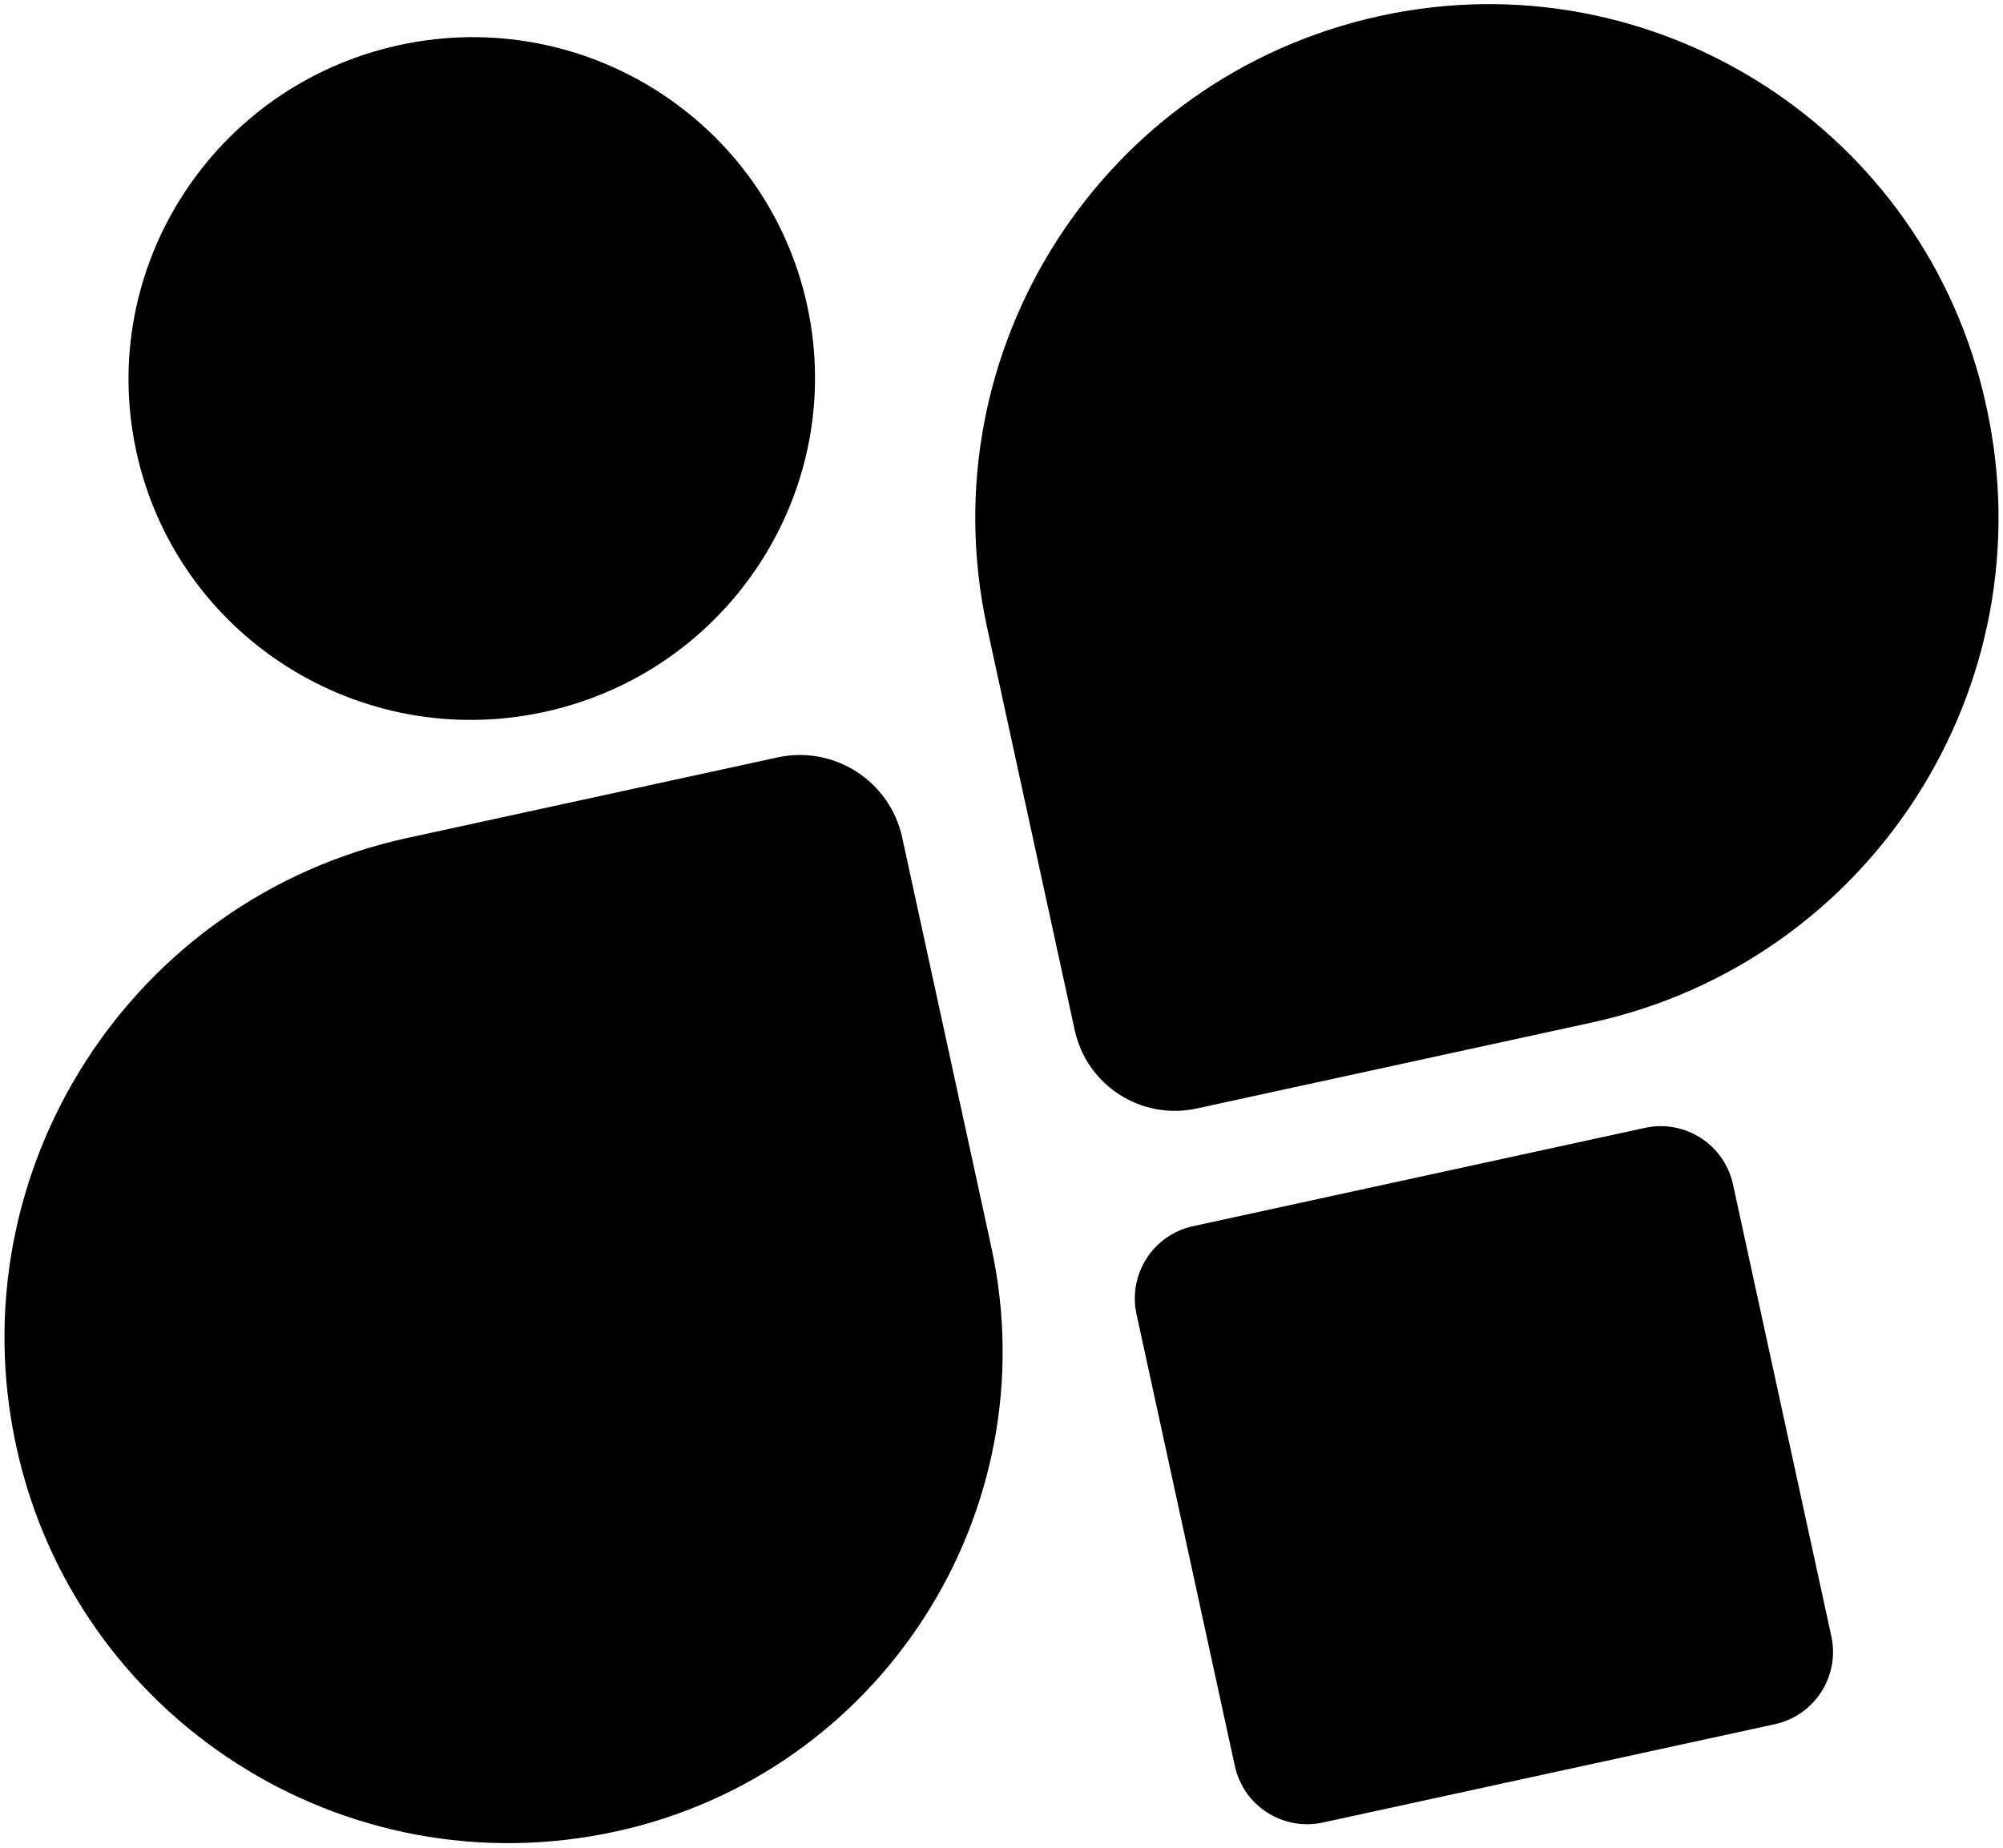
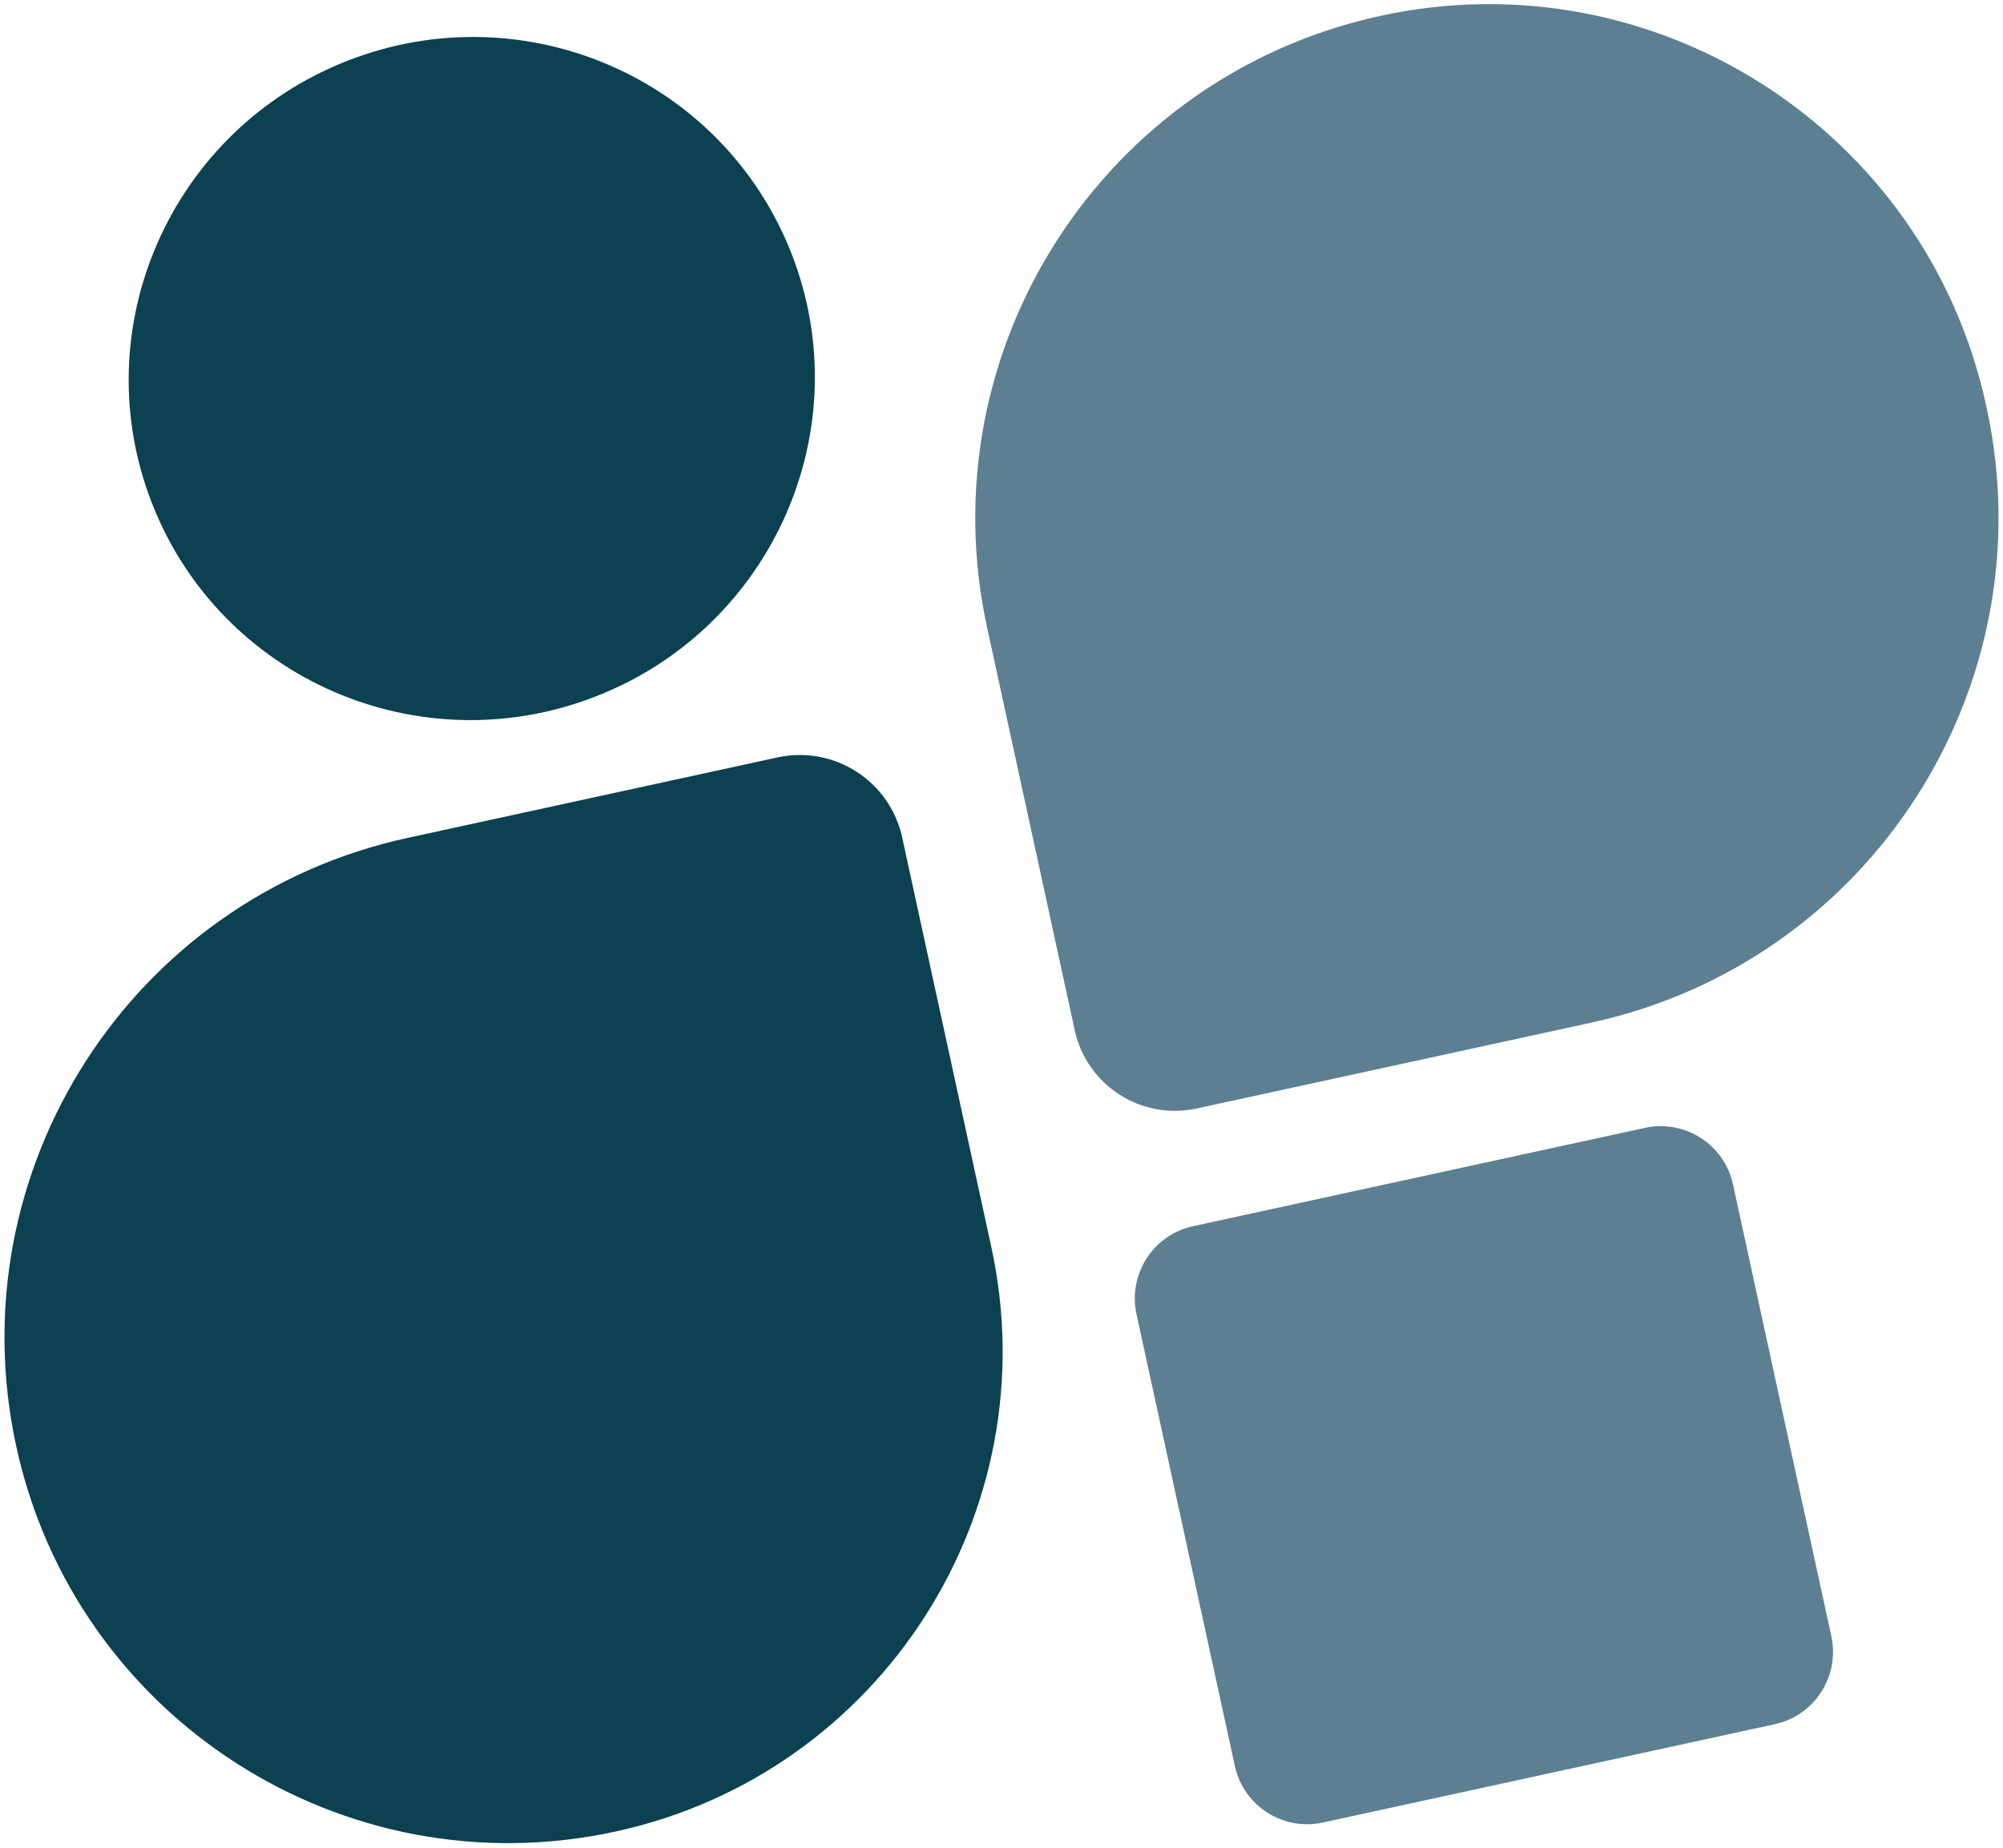
<svg xmlns="http://www.w3.org/2000/svg" id="Layer_1" version="1.1" viewBox="0 0 1135.42 1047.35">
-   <path d="M511.43,474.86c-6.98-32.07-38.63-52.4-70.69-45.43l-209.8,45.66C74.44,509.14-24.83,663.61,9.23,820.11c33.53,154.1,185.64,251.84,339.74,218.31,150.33-32.71,245.68-181.1,212.96-331.42l-50.51-232.13h0Z" />
-   <path d="M1126.12,231.13l-.33-1.51c-33.89-155.73-187.61-254.51-343.34-220.62-157.33,34.24-257.13,189.54-222.89,346.87l49.66,228.22c6.82,31.34,37.75,51.22,69.1,44.4l223.76-48.69c158.15-34.42,258.46-190.53,224.05-348.68h-.01Z" />
-   <path d="M982.36,671.51c-4.92-22.62-27.25-36.96-49.87-32.05l-256.2,55.75c-22.62,4.92-36.96,27.25-32.05,49.87l55.75,256.2c4.92,22.62,27.25,36.96,49.87,32.05l256.2-55.75c22.62-4.92,36.96-27.25,32.05-49.87l-55.75-256.2h0Z" />
-   <ellipse cx="267.43" cy="214.62" rx="194.59" ry="193.46" transform="translate(-39.56 61.84) rotate(-12.29)" />
+   <defs>
+     <style>
+       .st0 {
+         fill: #0b4151;
+       }
+ 
+       .st1 {
+         fill: #5d7f92;
+       }
+     </style>
+   </defs>
+   <path class="st0" d="M511.43,474.86c-6.98-32.07-38.63-52.4-70.69-45.43l-209.8,45.66C74.44,509.14-24.83,663.61,9.23,820.11c33.53,154.1,185.64,251.84,339.74,218.31,150.33-32.71,245.68-181.1,212.96-331.42l-50.51-232.13h.01Z" />
+   <path class="st1" d="M1126.12,231.13l-.33-1.51c-33.89-155.73-187.61-254.51-343.34-220.62-157.33,34.24-257.13,189.54-222.89,346.87l49.66,228.22c6.82,31.34,37.75,51.22,69.1,44.4l223.76-48.69c158.15-34.42,258.46-190.53,224.05-348.68h-.01Z" />
+   <path class="st1" d="M982.36,671.51c-4.92-22.62-27.25-36.96-49.87-32.05l-256.2,55.75c-22.62,4.92-36.96,27.25-32.05,49.87l55.75,256.2c4.92,22.62,27.25,36.96,49.87,32.05l256.2-55.75c22.62-4.92,36.96-27.25,32.05-49.87l-55.75-256.2h0Z" />
+   <ellipse class="st0" cx="267.43" cy="214.62" rx="194.59" ry="193.46" transform="translate(-59.78 112.09) rotate(-21.35)" />
</svg>
